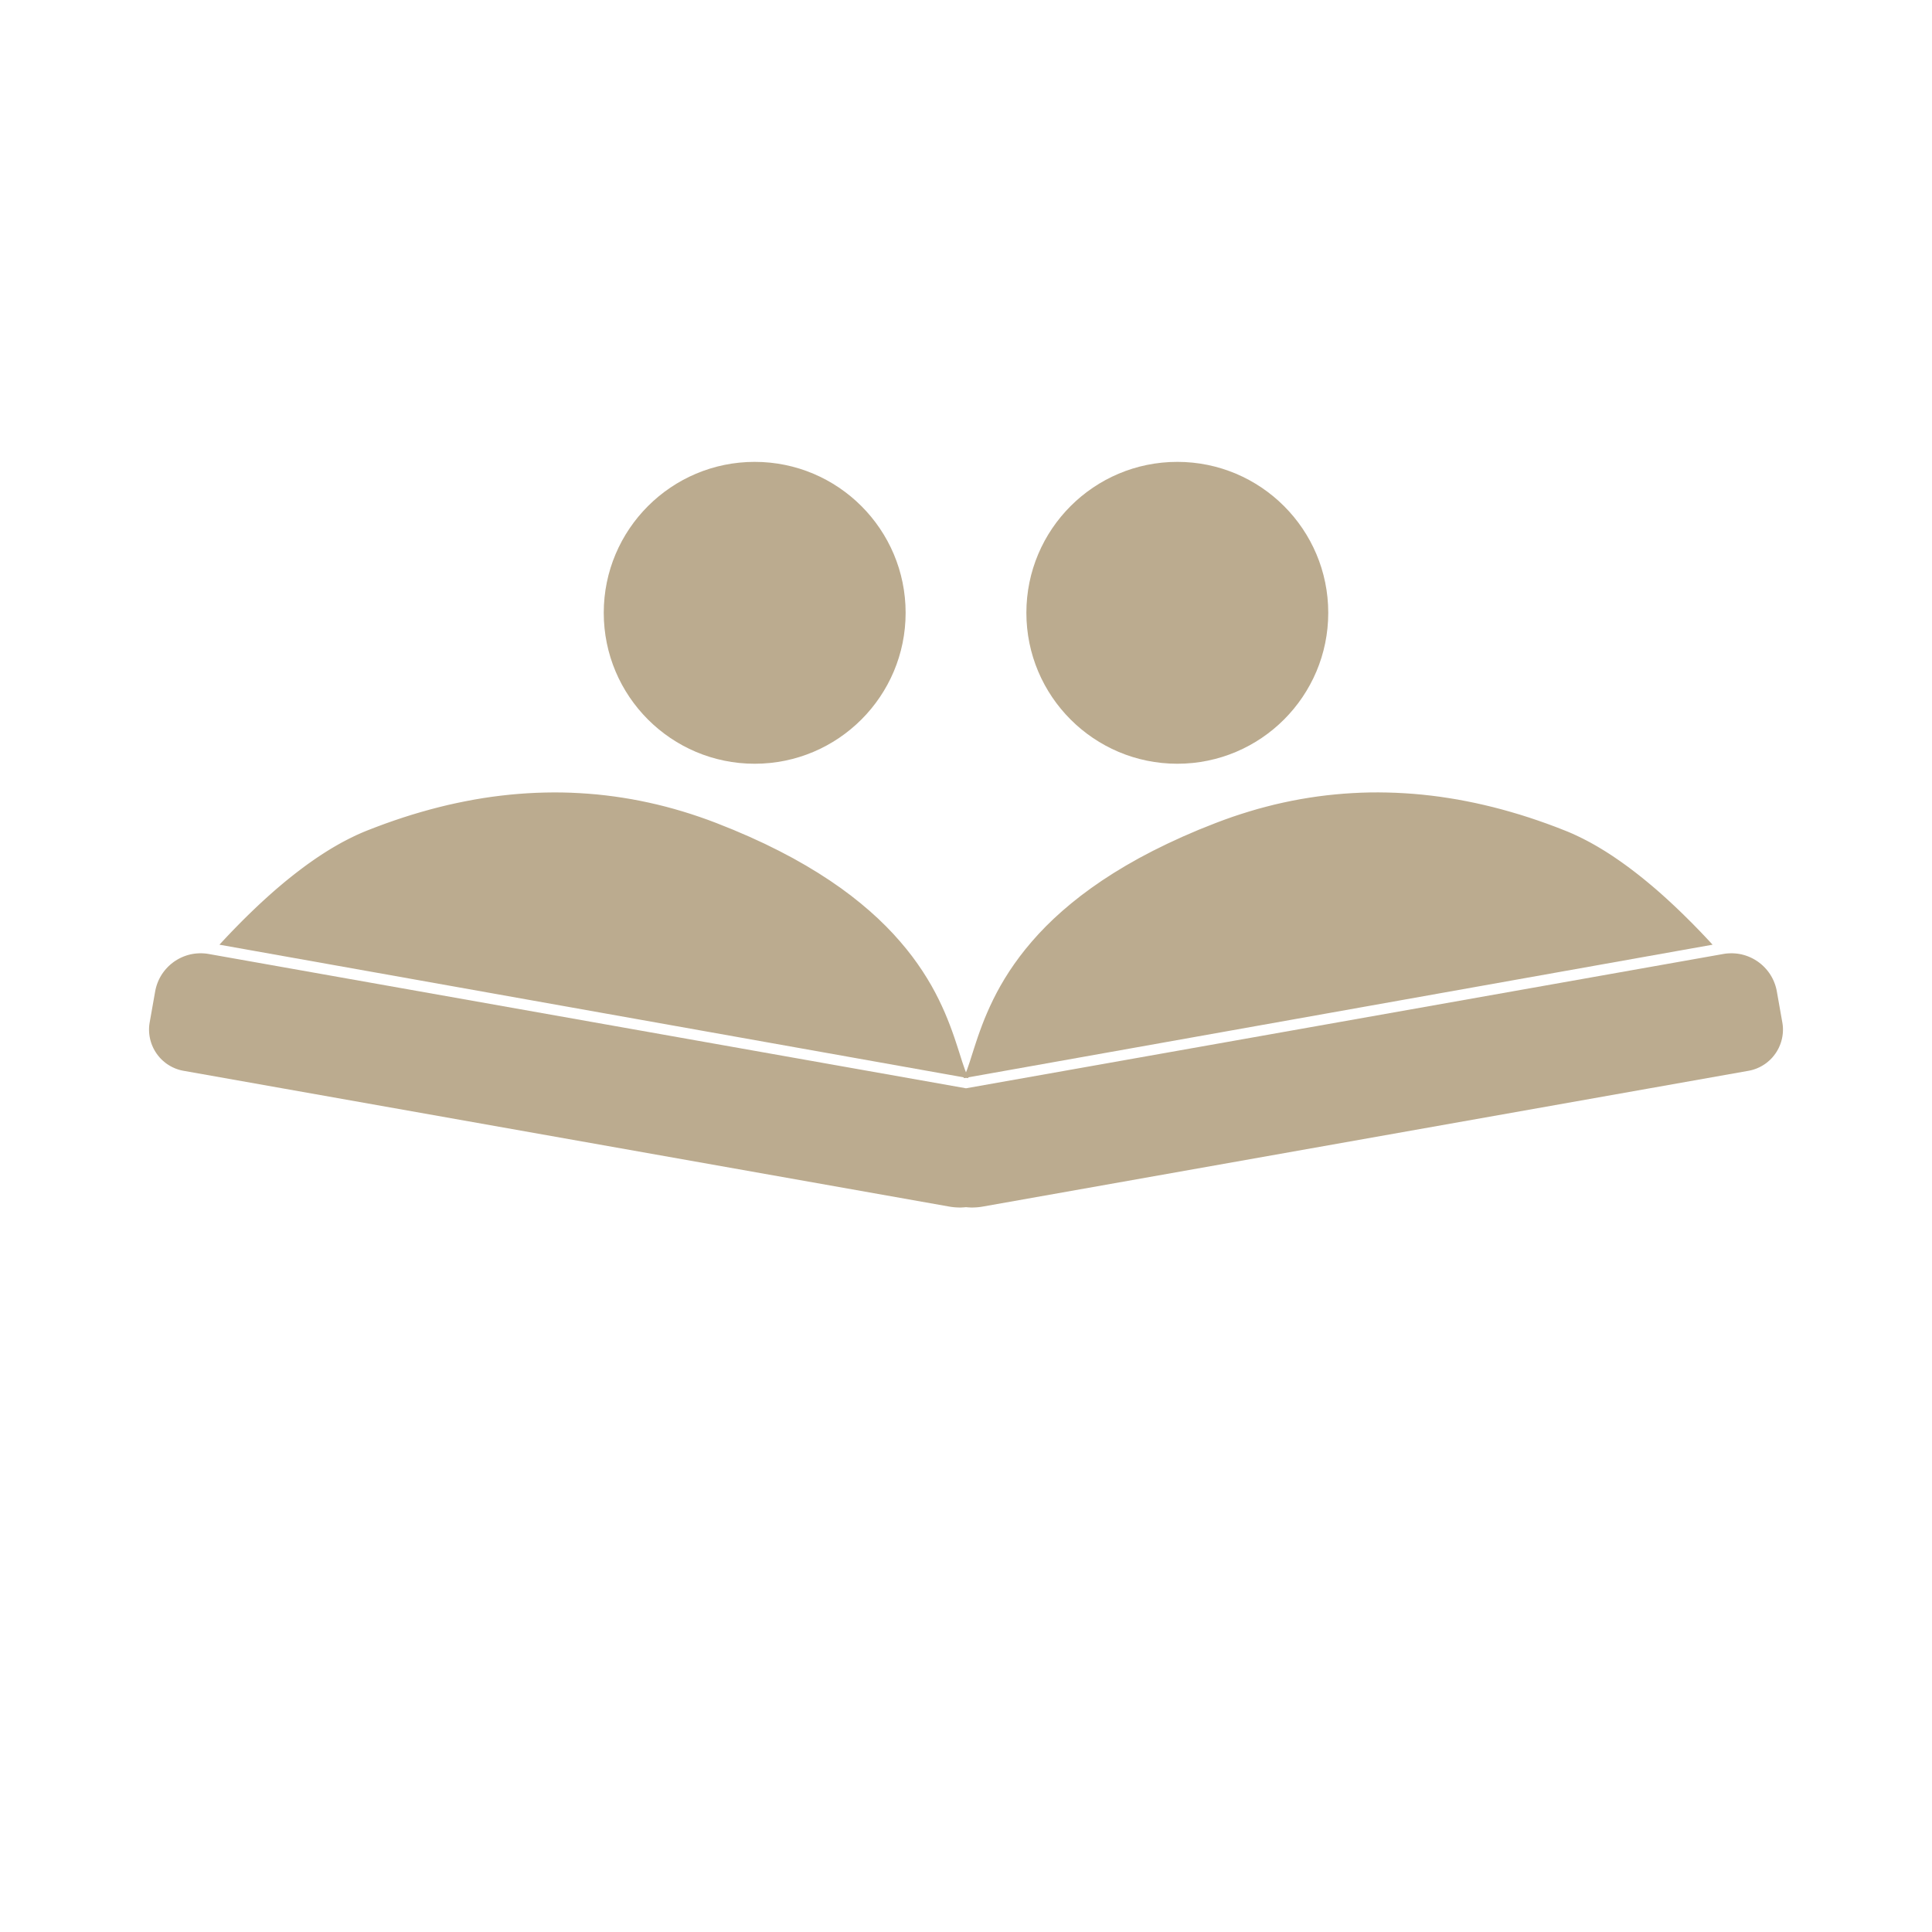
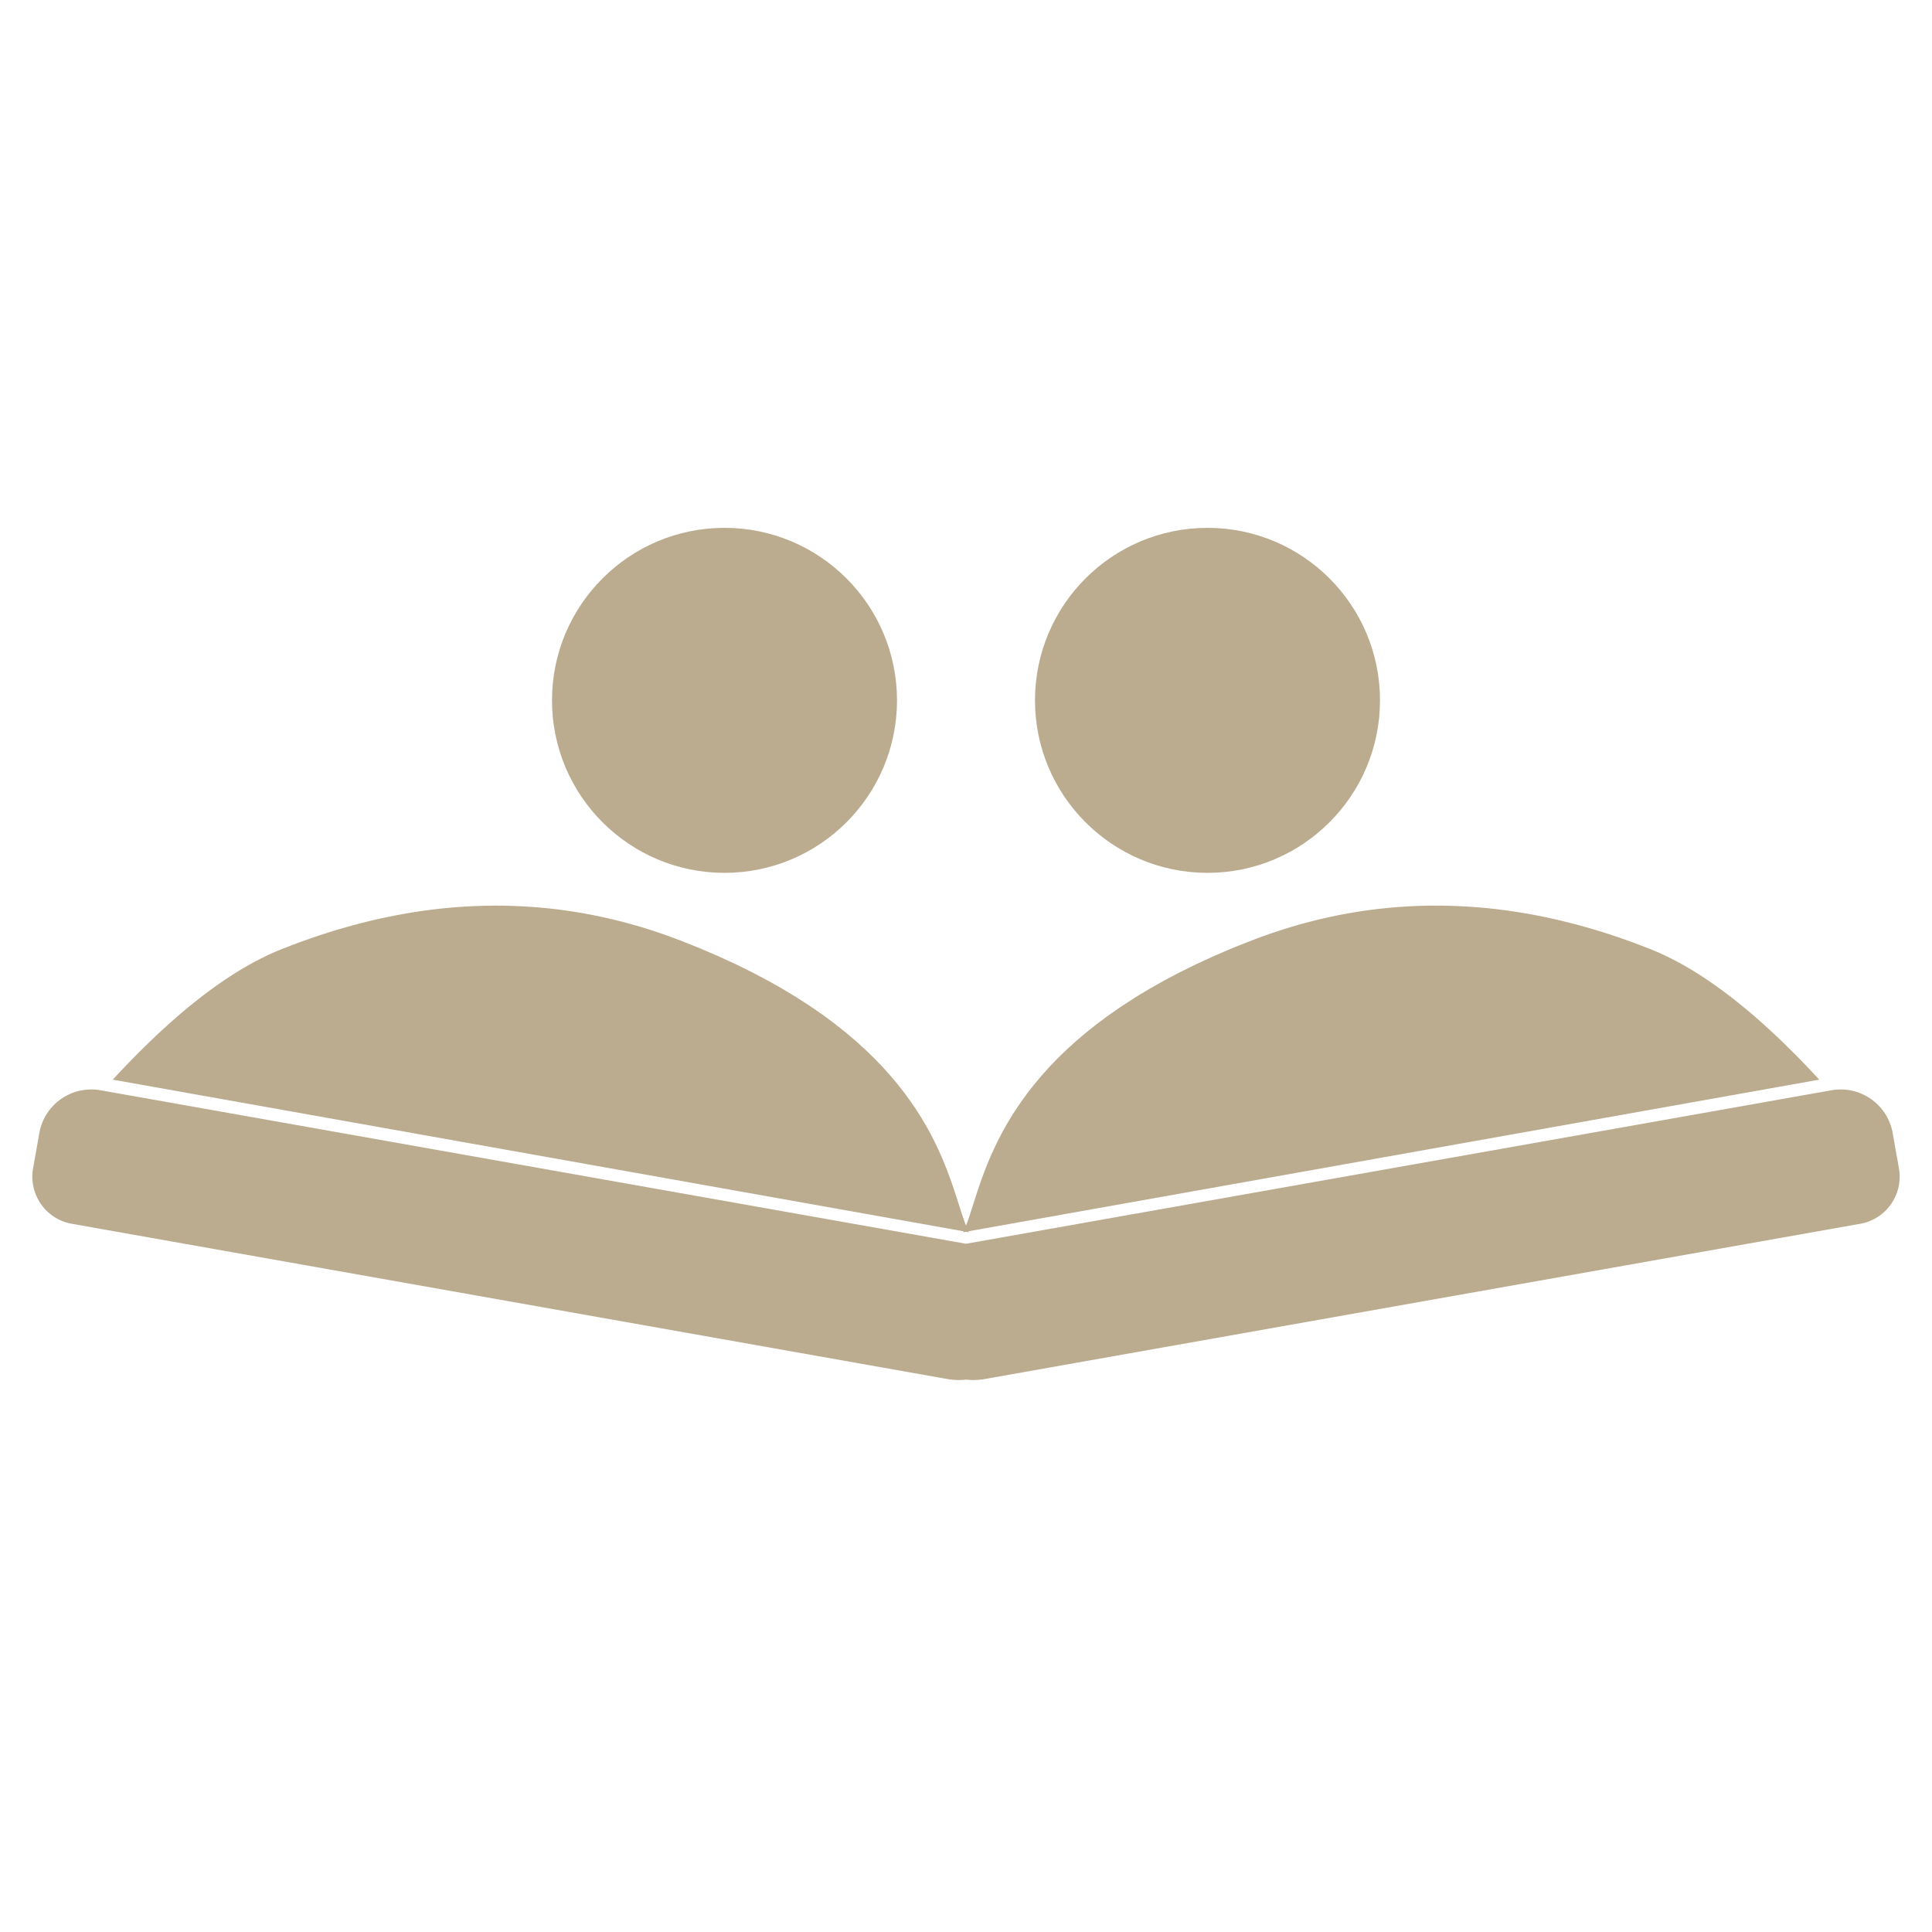
- <svg xmlns="http://www.w3.org/2000/svg" xmlns:xlink="http://www.w3.org/1999/xlink" version="1.1" preserveAspectRatio="xMidYMid meet" viewBox="0 0 640 640" width="640" height="640">
+ <svg xmlns="http://www.w3.org/2000/svg" xmlns:xlink="http://www.w3.org/1999/xlink" version="1.1" preserveAspectRatio="xMidYMid meet" viewBox="40 200 560 160" width="640" height="640">
  <defs>
    <path d="M575.16 315.87L575.76 315.94L576.35 316.04L576.94 316.16L577.51 316.31L578.08 316.47L578.64 316.66L579.2 316.87L579.74 317.1L580.27 317.35L580.8 317.62L581.31 317.91L581.81 318.22L582.3 318.54L582.77 318.89L583.23 319.25L583.68 319.63L584.11 320.03L584.53 320.45L584.93 320.88L585.32 321.33L585.69 321.79L586.04 322.27L586.38 322.76L586.69 323.27L586.99 323.79L587.26 324.32L587.52 324.87L587.75 325.43L587.97 326.01L588.16 326.59L588.33 327.19L588.48 327.8L588.6 328.42L590.41 338.65L590.5 339.21L590.57 339.77L590.61 340.33L590.63 340.89L590.62 341.45L590.6 342L590.55 342.54L590.48 343.09L590.39 343.62L590.28 344.15L590.15 344.67L590 345.19L589.83 345.7L589.64 346.2L589.43 346.69L589.21 347.18L588.96 347.65L588.7 348.12L588.42 348.57L588.13 349.01L587.81 349.44L587.48 349.86L587.14 350.27L586.78 350.66L586.4 351.04L586.01 351.4L585.6 351.75L585.18 352.09L584.75 352.41L584.3 352.71L583.84 352.99L583.37 353.26L582.89 353.51L582.39 353.74L581.88 353.96L581.36 354.15L580.83 354.33L580.29 354.48L579.74 354.61L579.18 354.72L325.58 399.69L324.77 399.82L323.97 399.91L323.17 399.97L322.37 400L321.58 400L320.8 399.96L320.02 399.89L320 399.89L319.98 399.89L319.2 399.96L318.42 400L317.63 400L316.83 399.97L316.03 399.91L315.23 399.82L314.42 399.69L60.82 354.72L60.26 354.61L59.71 354.48L59.17 354.33L58.64 354.15L58.12 353.96L57.61 353.74L57.11 353.51L56.63 353.26L56.16 352.99L55.7 352.71L55.25 352.41L54.82 352.09L54.4 351.75L53.99 351.4L53.6 351.04L53.22 350.66L52.86 350.27L52.52 349.86L52.19 349.44L51.87 349.01L51.58 348.57L51.3 348.12L51.04 347.65L50.79 347.18L50.57 346.69L50.36 346.2L50.17 345.7L50 345.19L49.85 344.67L49.72 344.15L49.61 343.62L49.52 343.09L49.45 342.54L49.4 342L49.38 341.45L49.37 340.89L49.39 340.33L49.43 339.77L49.5 339.21L49.59 338.65L51.4 328.42L51.52 327.8L51.67 327.19L51.84 326.59L52.03 326.01L52.25 325.43L52.48 324.87L52.74 324.32L53.01 323.79L53.31 323.27L53.62 322.76L53.96 322.27L54.31 321.79L54.68 321.33L55.07 320.88L55.47 320.45L55.89 320.03L56.32 319.63L56.77 319.25L57.23 318.89L57.7 318.54L58.19 318.22L58.69 317.91L59.2 317.62L59.73 317.35L60.26 317.1L60.8 316.87L61.36 316.66L61.92 316.47L62.49 316.31L63.06 316.16L63.65 316.04L64.24 315.94L64.84 315.87L65.44 315.82L66.05 315.79L66.66 315.78L67.28 315.81L67.9 315.85L68.52 315.92L69.14 316.02L320 360.51L570.86 316.02L571.48 315.92L572.1 315.85L572.72 315.81L573.34 315.79L573.95 315.79L574.56 315.82L575.16 315.87Z" id="bG8EFs5tx" />
    <path d="" id="d4j8xaKEPl" />
    <path d="M300 203C300 230.6 277.6 253 250 253C222.4 253 200 230.6 200 203C200 175.4 222.4 153 250 153C277.6 153 300 175.4 300 203Z" id="drgJvjDhs" />
    <path d="M440 203C440 230.6 417.6 253 390 253C362.4 253 340 230.6 340 203C340 175.4 362.4 153 390 153C417.6 153 440 175.4 440 203Z" id="b1WLpzJ8H8" />
    <path d="M462.35 263.12L465.24 263.27L468.13 263.47L471.04 263.73L473.95 264.05L476.86 264.42L479.78 264.86L482.71 265.34L485.64 265.89L488.58 266.49L491.52 267.15L494.47 267.86L497.42 268.63L500.38 269.46L503.35 270.34L506.32 271.28L509.3 272.28L512.28 273.33L515.27 274.44L518.26 275.61L519.43 276.08L520.61 276.59L521.79 277.13L522.97 277.69L524.17 278.28L525.37 278.9L526.58 279.54L527.79 280.22L529.01 280.92L530.23 281.65L531.47 282.41L532.71 283.2L533.95 284.01L535.2 284.86L536.46 285.73L537.72 286.63L538.99 287.55L540.27 288.51L541.55 289.49L542.84 290.5L544.14 291.54L545.44 292.61L546.75 293.7L548.07 294.82L549.39 295.97L550.71 297.15L552.05 298.36L553.39 299.6L554.74 300.86L556.09 302.15L557.45 303.47L558.81 304.82L560.19 306.19L561.56 307.59L562.95 309.02L564.34 310.48L565.74 311.97L566.33 312.61L320 356.51L320.37 355.65L320.83 354.47L321.28 353.19L321.75 351.8L322.22 350.32L322.72 348.75L323.25 347.1L323.82 345.36L324.43 343.54L325.1 341.65L325.83 339.69L326.62 337.66L327.5 335.58L328.46 333.43L329.51 331.23L330.66 328.98L331.92 326.69L333.3 324.35L334.8 321.98L336.44 319.57L338.21 317.14L340.13 314.68L342.21 312.2L344.44 309.7L346.85 307.19L349.44 304.67L352.22 302.15L355.19 299.63L358.36 297.11L361.74 294.61L365.34 292.11L369.17 289.63L373.23 287.17L377.53 284.73L382.08 282.33L386.89 279.96L391.96 277.62L397.31 275.32L402.94 273.08L405.71 272.04L408.49 271.05L411.27 270.13L414.06 269.26L416.85 268.44L419.65 267.69L422.46 266.98L425.27 266.34L428.09 265.75L430.91 265.22L433.74 264.75L436.58 264.33L439.42 263.97L442.26 263.67L445.11 263.42L447.97 263.23L450.84 263.09L453.7 263.01L456.58 262.99L459.46 263.03L462.35 263.12Z" id="a3GpPUh5Xt" />
    <path d="M189.16 263.1L192.03 263.24L194.89 263.43L197.74 263.67L200.58 263.98L203.42 264.34L206.26 264.76L209.09 265.23L211.91 265.76L214.73 266.35L217.54 266.99L220.35 267.69L223.15 268.45L225.94 269.26L228.73 270.13L231.51 271.06L234.29 272.04L237.06 273.08L242.69 275.33L248.04 277.63L253.11 279.96L257.92 282.34L262.47 284.74L266.77 287.18L270.83 289.64L274.66 292.12L278.26 294.61L281.64 297.12L284.81 299.64L287.78 302.16L290.56 304.68L293.15 307.2L295.56 309.71L297.79 312.21L299.87 314.69L301.79 317.14L303.56 319.58L305.2 321.99L306.7 324.36L308.08 326.69L309.34 328.99L310.49 331.24L311.54 333.44L312.5 335.58L313.37 337.67L314.17 339.7L314.9 341.66L315.57 343.55L316.18 345.37L316.75 347.11L317.28 348.76L317.78 350.33L318.25 351.81L318.72 353.19L319.17 354.48L319.63 355.66L320 356.51L73.68 312.61L74.26 311.98L75.66 310.49L77.05 309.03L78.44 307.6L79.81 306.2L81.19 304.82L82.55 303.48L83.91 302.16L85.26 300.87L86.61 299.6L87.95 298.37L89.29 297.16L90.61 295.98L91.93 294.83L93.25 293.71L94.56 292.61L95.86 291.55L97.16 290.51L98.45 289.5L99.73 288.52L101.01 287.56L102.28 286.63L103.54 285.74L104.8 284.86L106.05 284.02L107.29 283.21L108.53 282.42L109.76 281.66L110.99 280.93L112.21 280.23L113.42 279.55L114.63 278.91L115.83 278.29L117.03 277.7L118.21 277.13L119.39 276.6L120.57 276.09L121.74 275.61L124.73 274.45L127.72 273.34L130.7 272.29L133.68 271.29L136.65 270.35L139.62 269.47L142.58 268.64L145.53 267.87L148.48 267.15L151.42 266.5L154.36 265.9L157.29 265.35L160.22 264.86L163.14 264.43L166.05 264.06L168.96 263.74L171.87 263.48L174.76 263.28L177.65 263.13L180.54 263.04L183.42 263L186.3 263.02L189.16 263.1Z" id="eZTUfsBkx" />
  </defs>
  <g>
    <g>
      <use xlink:href="#bG8EFs5tx" opacity="1" fill="#BBAB8F" fill-opacity="1" />
    </g>
    <g>
      <g>
        <use xlink:href="#d4j8xaKEPl" opacity="1" fill-opacity="0" stroke="#000000" stroke-width="1" stroke-opacity="1" />
      </g>
    </g>
    <g>
      <use xlink:href="#drgJvjDhs" opacity="1" fill="#BBAB8F" fill-opacity="1" />
    </g>
    <g>
      <use xlink:href="#b1WLpzJ8H8" opacity="1" fill="#BBAB8F" fill-opacity="1" />
    </g>
    <g>
      <use xlink:href="#a3GpPUh5Xt" opacity="1" fill="#BBAB8F" fill-opacity="1" />
      <g>
        <use xlink:href="#a3GpPUh5Xt" opacity="1" fill-opacity="0" stroke="#BBAB8F" stroke-width="1" stroke-opacity="1" />
      </g>
    </g>
    <g>
      <use xlink:href="#eZTUfsBkx" opacity="1" fill="#BBAB8F" fill-opacity="1" />
      <g>
        <use xlink:href="#eZTUfsBkx" opacity="1" fill-opacity="0" stroke="#BBAB8F" stroke-width="1" stroke-opacity="1" />
      </g>
    </g>
  </g>
</svg>
